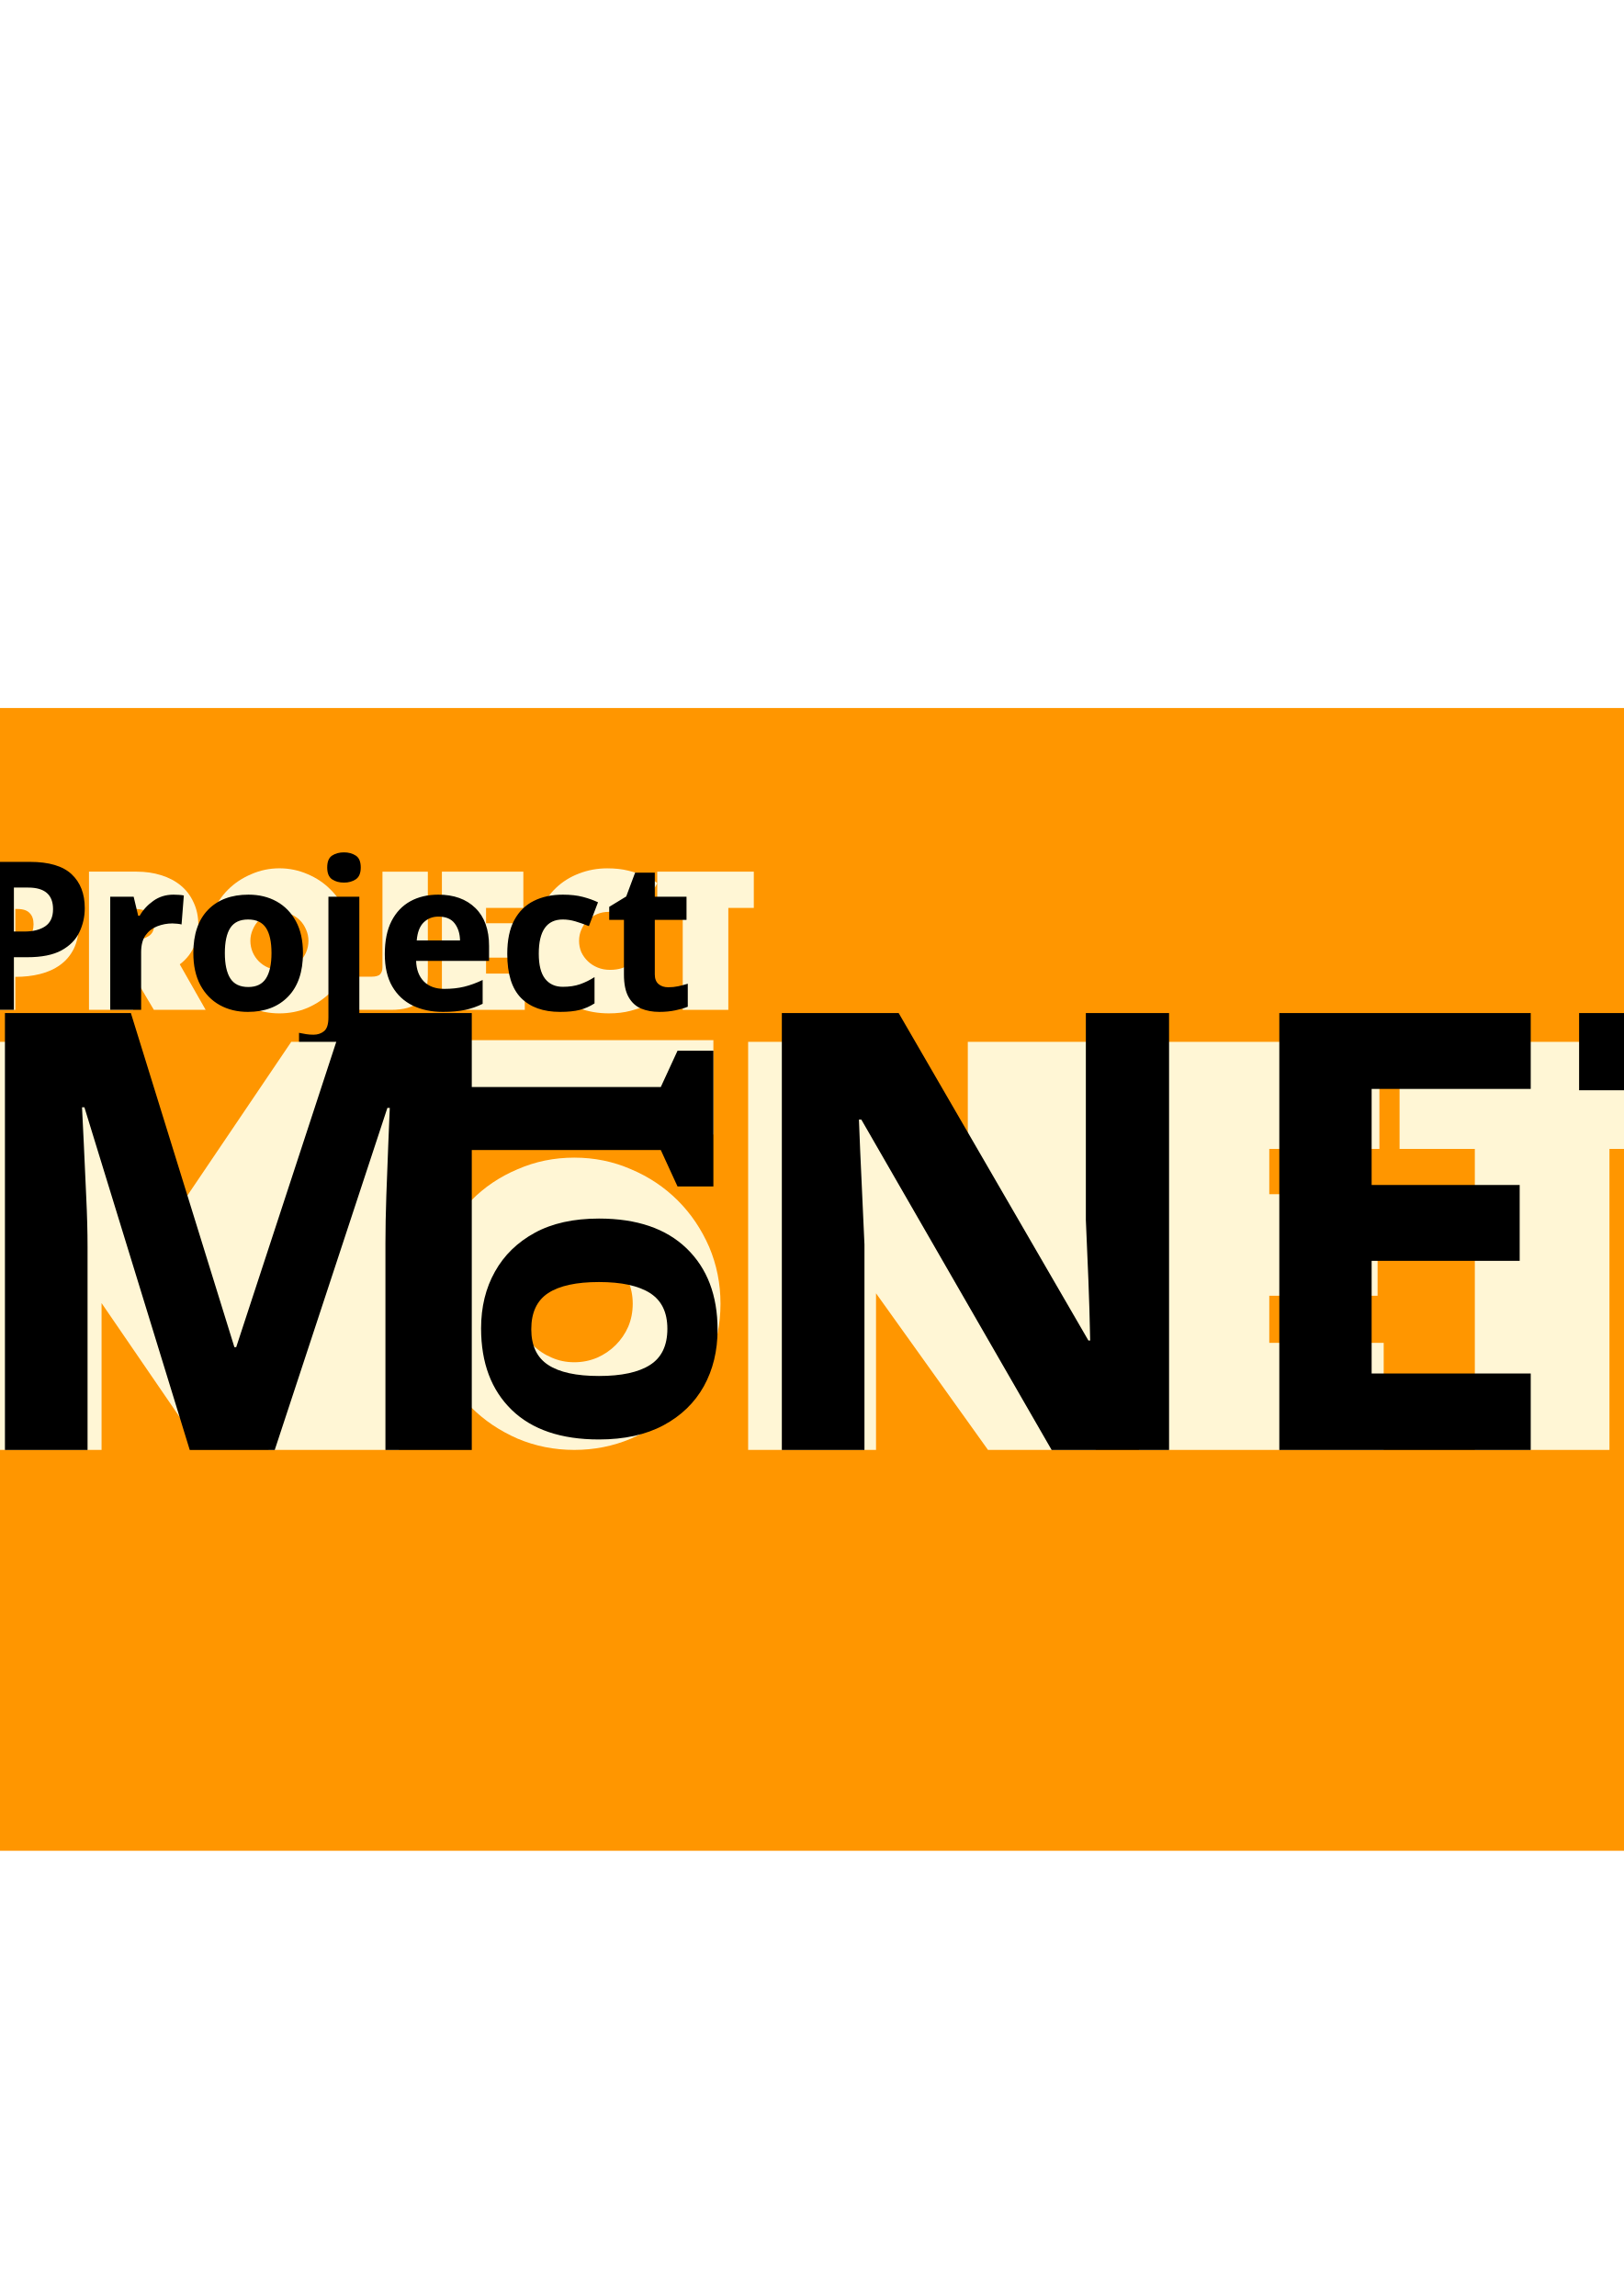
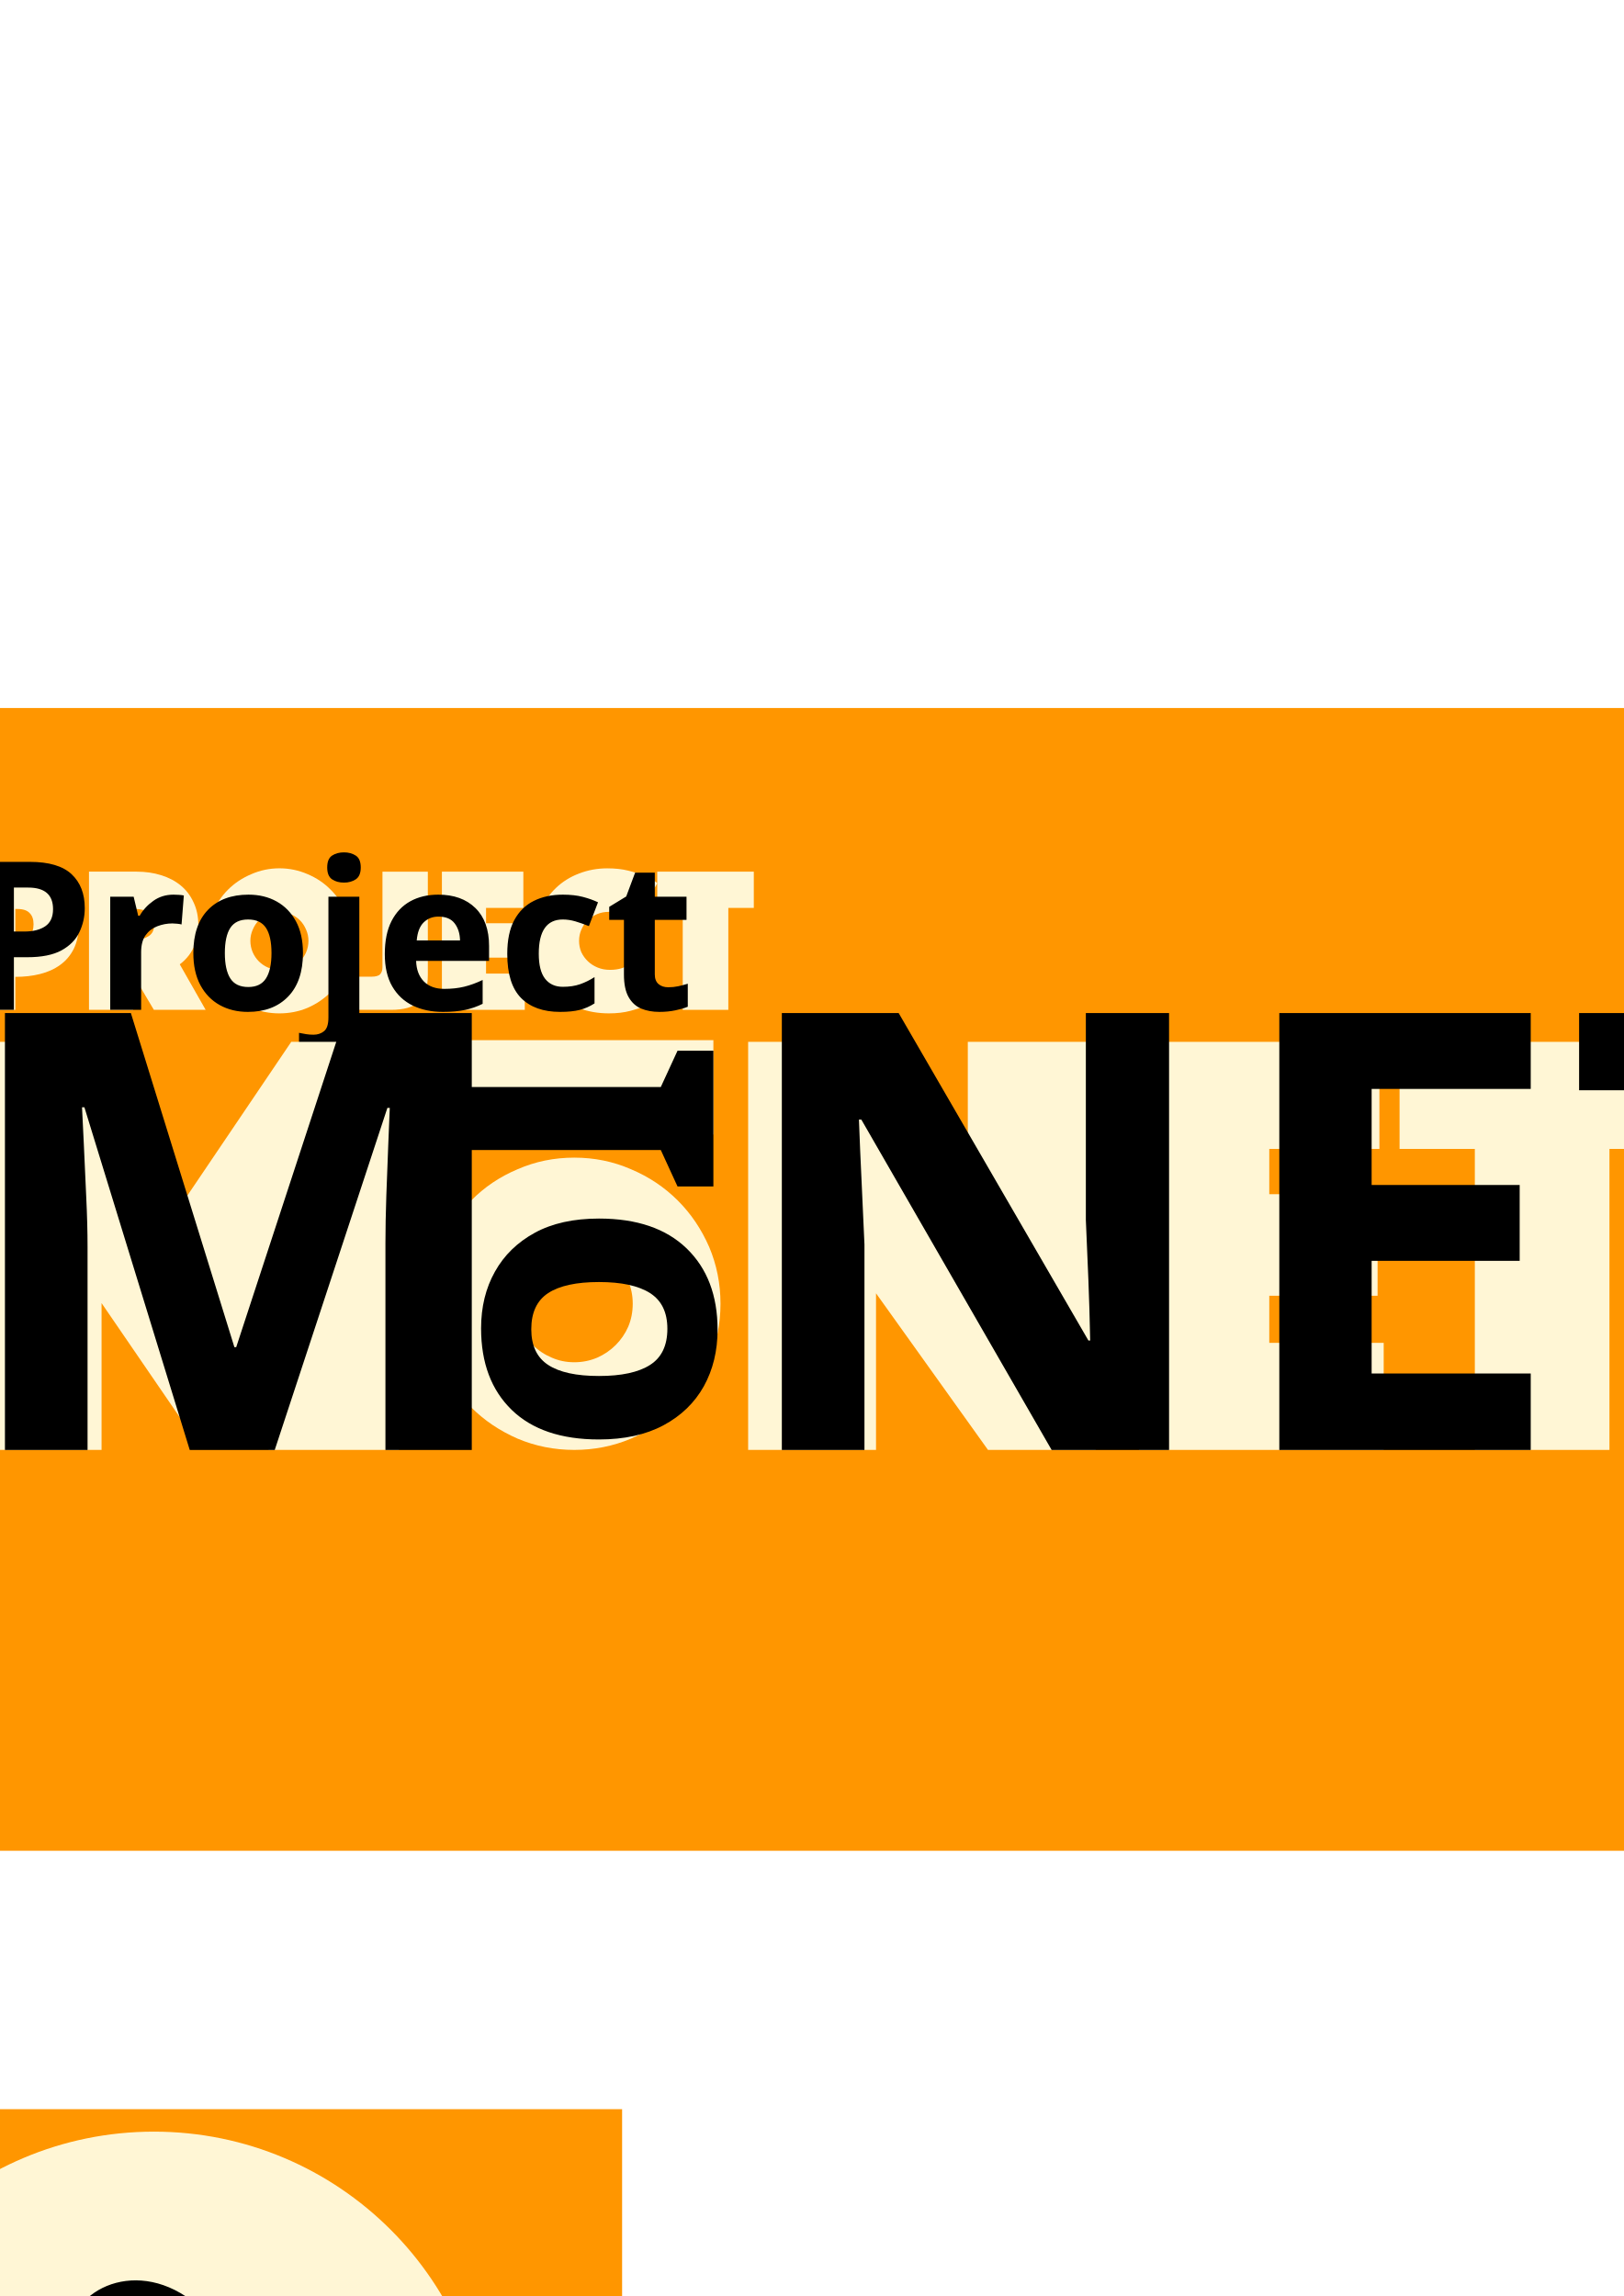
<svg xmlns="http://www.w3.org/2000/svg" width="744.094" height="1052.362" id="svg6964" version="1.1">
  <defs id="defs6966" />
  <g id="layer1">
    <rect style="color:#000000;fill:#ff9600;fill-opacity:1;fill-rule:nonzero;stroke:none;stroke-width:1;marker:none;visibility:visible;display:inline;overflow:visible;enable-background:accumulate" id="rect5955" width="1211.532" height="523.785" x="-399.43" y="324.511" />
-     <g id="g3451" transform="translate(-14.2276,-26.81607)">
-       <path transform="matrix(1.298643,0,0,1.298643,-7873.926,406.8221)" d="M 6033.675,119.766 C 6033.675,185.007 5980.786,237.895 5915.545,237.895 5850.305,237.895 5797.416,185.007 5797.416,119.766 5797.416,54.525 5850.305,1.637 5915.545,1.637 5980.786,1.637 6033.675,54.525 6033.675,119.766 z" id="path6733" style="color:#000000;fill:#fff6d5;fill-opacity:1;fill-rule:nonzero;stroke:none;stroke-width:1;marker:none;visibility:visible;display:inline;overflow:visible;enable-background:accumulate" />
-       <path id="path5925" d="M -271.821,513.436 C -310.473,587.069 -307.83,616.058 -300.196,641.123 -292.561,666.189 -251.621,703.956 -219.696,738.311 -196.581,763.185 -158.289,825.161 -135.352,816.092 -112.415,807.024 -101.738,762.534 -92.289,732.717 -82.841,702.9 -75.569,672.791 -79.289,638.436 -83.009,604.081 -90.917,599.792 -96.164,579.655 -101.412,559.518 -98.852,554.207 -111.696,543.842 -112.38,563.877 -119.724,570.699 -120.477,581.686 -133.39,586.593 -141.986,565.422 -150.883,564.78 -159.78,564.137 -159.262,572.623 -164.383,572.217 -169.505,571.811 -163.167,563.857 -176.571,562.748 -189.974,561.64 -205.771,557.722 -230.602,587.748 -254.757,579.944 -243.977,532.353 -271.821,513.436 z M -168.446,587.092 C -163.385,597.882 -152.535,599.77 -138.727,605.311 -164.848,596.256 -172.043,605.638 -198.164,608.03 -171.638,602.038 -164.977,600.093 -168.446,587.092 z" style="fill:#000000;stroke:#000000;stroke-width:1px;stroke-linecap:butt;stroke-linejoin:miter;stroke-opacity:1;display:inline" />
-       <path id="path5931" d="M -229.927,499.257 C -204.361,479.05 -186.648,488.795 -167.417,493.342 -193.384,465.981 -225.627,478.492 -229.927,499.257 z" style="fill:#000000;stroke:#000000;stroke-width:1px;stroke-linecap:butt;stroke-linejoin:miter;stroke-opacity:1;display:inline" />
-       <path id="path5931-6" d="M -144.295,496.472 C -127.922,491.821 -129.301,498.737 -110.069,503.284 -104.571,494.662 -139.288,478.182 -144.295,496.472 z" style="fill:#000000;stroke:#000000;stroke-width:1px;stroke-linecap:butt;stroke-linejoin:miter;stroke-opacity:1;display:inline" />
-       <g transform="matrix(1.48376,0,0,1.48376,23.99614,-181.1337)" id="g7101">
-         <g style="font-size:28px;font-style:normal;font-variant:normal;font-weight:normal;font-stretch:normal;line-height:125%;letter-spacing:0px;word-spacing:0px;fill:#fff6d5;fill-opacity:1;stroke:none;display:inline;font-family:Century Gothic;-inkscape-font-specification:Century Gothic" id="text5951-5" transform="translate(-6368.66,131.2845)">
-           <path style="font-size:64px;font-weight:bold;fill:#fff6d5;font-family:Phosphate;-inkscape-font-specification:Phosphate Bold" d="M 6353.188,278.125 6353.188,320.812 6366.812,320.812 6366.812,310.625 C 6369.543,310.625 6372.091,310.347 6374.438,309.75 6376.827,309.153 6378.907,308.218 6380.656,306.938 6382.448,305.658 6383.851,303.986 6384.875,301.938 6385.899,299.847 6386.406,297.319 6386.406,294.375 6386.406,291.431 6385.899,288.954 6384.875,286.906 6383.851,284.816 6382.448,283.124 6380.656,281.844 6378.907,280.564 6376.827,279.629 6374.438,279.031 6372.091,278.434 6369.543,278.125 6366.812,278.125 L 6353.188,278.125 z M 6366.812,289.656 6367.406,289.656 C 6369.198,289.656 6370.482,290.084 6371.25,290.938 6372.061,291.748 6372.438,292.882 6372.438,294.375 6372.438,295.868 6372.061,297.053 6371.25,297.906 6370.482,298.717 6369.198,299.125 6367.406,299.125 L 6366.812,299.125 6366.812,289.656 z" id="path6959" />
-           <path style="font-size:64px;font-weight:bold;fill:#fff6d5;font-family:Phosphate;-inkscape-font-specification:Phosphate Bold" d="M 6389.562,278.125 6389.562,320.812 6403.188,320.812 6403.188,310 6409.594,320.812 6425.594,320.812 6417.594,306.75 C 6418.66,305.982 6419.615,305.016 6420.469,303.906 6421.194,302.925 6421.871,301.712 6422.469,300.219 6423.066,298.725 6423.344,296.915 6423.344,294.781 6423.344,292.093 6422.856,289.704 6421.875,287.656 6420.936,285.566 6419.613,283.814 6417.906,282.406 6416.199,280.998 6414.19,279.944 6411.844,279.219 6409.54,278.493 6407.012,278.125 6404.281,278.125 L 6389.562,278.125 z M 6403.188,289.656 6403.906,289.656 C 6405.528,289.656 6406.891,290.025 6408,290.75 6409.152,291.475 6409.719,292.668 6409.719,294.375 6409.719,296.082 6409.152,297.306 6408,298.031 6406.891,298.757 6405.528,299.125 6403.906,299.125 L 6403.188,299.125 6403.188,289.656 z" id="path6947" />
-           <path style="font-size:64px;font-weight:bold;fill:#fff6d5;font-family:Phosphate;-inkscape-font-specification:Phosphate Bold" d="M 6448.375,277.094 C 6445.303,277.094 6442.418,277.712 6439.688,278.906 6436.957,280.058 6434.548,281.64 6432.5,283.688 6430.495,285.693 6428.913,288.082 6427.719,290.812 6426.567,293.543 6425.969,296.428 6425.969,299.5 6425.969,302.572 6426.567,305.488 6427.719,308.219 6428.913,310.949 6430.495,313.327 6432.5,315.375 6434.548,317.38 6436.957,318.993 6439.688,320.188 6442.418,321.339 6445.303,321.906 6448.375,321.906 6451.447,321.906 6454.363,321.339 6457.094,320.188 6459.824,318.993 6462.182,317.38 6464.188,315.375 6466.235,313.327 6467.848,310.949 6469,308.219 6470.195,305.488 6470.781,302.572 6470.781,299.5 6470.781,296.428 6470.195,293.543 6469,290.812 6467.848,288.082 6466.235,285.693 6464.188,283.688 6462.182,281.64 6459.824,280.058 6457.094,278.906 6454.363,277.712 6451.447,277.094 6448.375,277.094 z M 6448.375,290.531 C 6449.612,290.531 6450.777,290.781 6451.844,291.25 6452.953,291.719 6453.908,292.346 6454.719,293.156 6455.529,293.967 6456.156,294.953 6456.625,296.062 6457.094,297.129 6457.344,298.263 6457.344,299.5 6457.344,300.737 6457.094,301.922 6456.625,303.031 6456.156,304.098 6455.529,305.033 6454.719,305.844 6453.908,306.654 6452.953,307.281 6451.844,307.75 6450.777,308.219 6449.612,308.469 6448.375,308.469 6447.138,308.469 6445.953,308.219 6444.844,307.75 6443.777,307.281 6442.842,306.654 6442.031,305.844 6441.221,305.033 6440.594,304.098 6440.125,303.031 6439.656,301.922 6439.406,300.737 6439.406,299.5 6439.406,298.263 6439.656,297.129 6440.125,296.062 6440.594,294.953 6441.221,293.967 6442.031,293.156 6442.842,292.346 6443.777,291.719 6444.844,291.25 6445.953,290.781 6447.138,290.531 6448.375,290.531 z" id="path6943" />
-           <path style="font-size:64px;font-weight:bold;fill:#fff6d5;font-family:Phosphate;-inkscape-font-specification:Phosphate Bold" d="M 6472.072,310.575 6476.744,310.575 C 6478.109,310.575 6479.026,310.319 6479.496,309.807 6479.965,309.295 6480.2,308.57 6480.2,307.631 L 6480.2,278.127 6494.216,278.127 6494.216,309.999 C 6494.216,313.967 6493.298,316.762 6491.464,318.383 6489.672,320.004 6486.792,320.815 6482.824,320.815 L 6472.072,320.815 6472.072,310.575" id="path6935" />
-           <path style="font-size:64px;font-weight:bold;fill:#fff6d5;font-family:Phosphate;-inkscape-font-specification:Phosphate Bold" d="M 6482.376,315.695 C 6484.466,315.695 6485.917,315.247 6486.728,314.351 6487.581,313.412 6488.008,312.026 6488.008,310.191 L 6488.008,283.247 6486.344,283.247 6486.344,310.191 C 6486.344,311.514 6486.109,312.516 6485.64,313.199 6485.17,313.839 6484.082,314.159 6482.376,314.159 L 6477.192,314.159 6477.192,315.695 6482.376,315.695" id="path6913" />
-           <path style="font-size:64px;font-weight:bold;fill:#fff6d5;font-family:Phosphate;-inkscape-font-specification:Phosphate Bold" d="M 6498.562,278.127 6523.714,278.127 6523.714,289.327 6512.194,289.327 6512.194,294.063 6523.522,294.063 6523.522,304.687 6512.194,304.687 6512.194,309.615 6524.162,309.615 6524.162,320.815 6498.562,320.815 6498.562,278.127" id="path6931" />
-           <path style="font-size:64px;font-weight:bold;fill:#fff6d5;font-family:Phosphate;-inkscape-font-specification:Phosphate Bold" d="M 6519.426,315.695 6519.426,314.159 6506.626,314.159 6506.626,300.143 6518.786,300.143 6518.786,298.607 6506.626,298.607 6506.626,284.783 6519.426,284.783 6519.426,283.247 6504.962,283.247 6504.962,315.695 6519.426,315.695" id="path6915" />
-           <path style="font-size:64px;font-weight:bold;fill:#fff6d5;font-family:Phosphate;-inkscape-font-specification:Phosphate Bold" d="M 6535.166,299.503 C 6535.166,297.455 6535.507,295.535 6536.19,293.743 6536.915,291.951 6537.918,290.394 6539.198,289.071 6540.478,287.748 6542.035,286.703 6543.87,285.935 6545.704,285.167 6547.752,284.783 6550.014,284.783 6551.123,284.783 6552.104,284.868 6552.958,285.039 6553.854,285.167 6554.6,285.338 6555.198,285.551 6555.923,285.764 6556.542,286.02 6557.054,286.319 L 6557.95,284.783 C 6557.267,284.484 6556.542,284.207 6555.774,283.951 6555.048,283.738 6554.216,283.546 6553.278,283.375 6552.339,283.204 6551.251,283.119 6550.014,283.119 6547.838,283.119 6545.747,283.503 6543.742,284.271 6541.779,285.039 6540.03,286.148 6538.494,287.599 6537,289.007 6535.784,290.735 6534.846,292.783 6533.95,294.788 6533.502,297.028 6533.502,299.503 6533.502,302.02 6533.928,304.282 6534.782,306.287 6535.678,308.292 6536.894,310.02 6538.43,311.471 6539.966,312.879 6541.758,313.967 6543.806,314.735 6545.854,315.503 6548.03,315.887 6550.334,315.887 6551.614,315.887 6552.766,315.78 6553.79,315.567 6554.814,315.354 6555.688,315.119 6556.414,314.863 6557.224,314.564 6557.95,314.223 6558.59,313.839 L 6557.694,312.303 C 6557.139,312.687 6556.499,313.007 6555.774,313.263 6555.134,313.519 6554.366,313.754 6553.47,313.967 6552.574,314.138 6551.528,314.223 6550.334,314.223 6547.987,314.223 6545.875,313.839 6543.998,313.071 6542.12,312.303 6540.52,311.258 6539.198,309.935 6537.918,308.612 6536.915,307.055 6536.19,305.263 6535.507,303.471 6535.166,301.551 6535.166,299.503" id="path6927" />
-           <path style="font-size:64px;font-weight:bold;fill:#fff6d5;font-family:Phosphate;-inkscape-font-specification:Phosphate Bold" d="M 6527.102,299.503 C 6527.102,296.09 6527.699,293.018 6528.894,290.287 6530.088,287.514 6531.71,285.146 6533.758,283.183 6535.806,281.22 6538.195,279.727 6540.926,278.703 6543.656,277.636 6546.558,277.103 6549.63,277.103 6552.062,277.103 6554.216,277.338 6556.094,277.807 6558.014,278.276 6559.656,278.81 6561.022,279.407 6562.6,280.09 6563.966,280.836 6565.118,281.647 L 6558.398,293.487 C 6557.715,292.975 6556.968,292.484 6556.158,292.015 6555.432,291.674 6554.558,291.354 6553.534,291.055 6552.552,290.714 6551.422,290.543 6550.142,290.543 6548.819,290.543 6547.603,290.778 6546.494,291.247 6545.384,291.716 6544.403,292.356 6543.55,293.167 6542.739,293.978 6542.099,294.938 6541.63,296.047 6541.16,297.114 6540.926,298.266 6540.926,299.503 6540.926,300.74 6541.16,301.914 6541.63,303.023 6542.142,304.09 6542.824,305.028 6543.678,305.839 6544.531,306.65 6545.534,307.29 6546.686,307.759 6547.838,308.228 6549.096,308.463 6550.462,308.463 6551.827,308.463 6553.043,308.292 6554.11,307.951 6555.176,307.61 6556.072,307.226 6556.798,306.799 6557.651,306.33 6558.398,305.775 6559.038,305.135 L 6565.758,316.975 C 6564.606,317.914 6563.24,318.746 6561.662,319.471 6560.296,320.068 6558.654,320.623 6556.734,321.135 6554.814,321.647 6552.616,321.903 6550.142,321.903 6546.814,321.903 6543.742,321.37 6540.926,320.303 6538.11,319.194 6535.678,317.658 6533.63,315.695 6531.582,313.732 6529.982,311.386 6528.83,308.655 6527.678,305.882 6527.102,302.831 6527.102,299.503" id="path6917" />
-           <path style="font-size:64px;font-weight:bold;fill:#fff6d5;font-family:Phosphate;-inkscape-font-specification:Phosphate Bold" d="M 6572.944,289.327 6565.072,289.327 6565.072,278.127 6594.896,278.127 6594.896,289.327 6587.024,289.327 6587.024,320.815 6572.944,320.815 6572.944,289.327" id="path6923" />
-           <path style="font-size:64px;font-weight:bold;fill:#fff6d5;font-family:Phosphate;-inkscape-font-specification:Phosphate Bold" d="M 6580.816,315.695 6580.816,284.783 6589.968,284.783 6589.968,283.247 6570,283.247 6570,284.783 6579.152,284.783 6579.152,315.695 6580.816,315.695" id="path6919" />
+     <g id="g3529">
+       <path transform="matrix(1.298643,0,0,1.298643,-7888.153,380.006)" d="M 6033.675,119.766 C 6033.675,185.007 5980.786,237.895 5915.545,237.895 5850.305,237.895 5797.416,185.007 5797.416,119.766 5797.416,54.525 5850.305,1.637 5915.545,1.637 5980.786,1.637 6033.675,54.525 6033.675,119.766 z" id="path6733" style="color:#000000;fill:#fff6d5;fill-opacity:1;fill-rule:nonzero;stroke:none;stroke-width:1;marker:none;visibility:visible;display:inline;overflow:visible;enable-background:accumulate" />
+       <path id="path5925" d="M -286.048,486.62 C -324.7,560.253 -322.058,589.242 -314.423,614.307 -306.789,639.373 -265.848,677.14 -233.923,711.495 -210.809,736.369 -172.516,798.344 -149.579,789.276 -126.643,780.208 -115.965,735.718 -106.517,705.901 -97.069,676.084 -89.797,645.975 -93.517,611.62 -97.237,577.265 -105.145,572.975 -110.392,552.839 -115.639,532.702 -113.079,527.391 -125.923,517.026 -126.607,537.061 -133.952,543.883 -134.704,554.87 -147.617,559.777 -156.214,538.606 -165.111,537.964 -174.008,537.321 -173.489,545.807 -178.611,545.401 -183.732,544.995 -177.395,537.041 -190.798,535.932 -204.202,534.824 -219.999,530.906 -244.829,560.932 -268.985,553.128 -258.205,505.537 -286.048,486.62 z M -182.673,560.276 C -177.613,571.066 -166.763,572.954 -152.954,578.495 -179.076,569.44 -186.271,578.822 -212.392,581.214 -185.865,575.222 -179.205,573.277 -182.673,560.276 z" style="fill:#000000;stroke:#000000;stroke-width:1px;stroke-linecap:butt;stroke-linejoin:miter;stroke-opacity:1;display:inline" />
+       <path id="path5931" d="M -244.155,472.441 C -218.589,452.234 -200.876,461.979 -181.644,466.526 -207.612,439.165 -239.854,451.676 -244.155,472.441 z" style="fill:#000000;stroke:#000000;stroke-width:1px;stroke-linecap:butt;stroke-linejoin:miter;stroke-opacity:1;display:inline" />
+       <path id="path5931-6" d="M -158.523,469.656 C -142.15,465.005 -143.528,471.921 -124.297,476.468 -118.798,467.846 -153.515,451.366 -158.523,469.656 z" style="fill:#000000;stroke:#000000;stroke-width:1px;stroke-linecap:butt;stroke-linejoin:miter;stroke-opacity:1;display:inline" />
+     </g>
+     <g id="g7101" transform="matrix(1.48376,0,0,1.48376,9.768539,-207.9498)">
+       <g transform="translate(-6368.66,131.2845)" id="text5951-5" style="font-size:28px;font-style:normal;font-variant:normal;font-weight:normal;font-stretch:normal;line-height:125%;letter-spacing:0px;word-spacing:0px;fill:#fff6d5;fill-opacity:1;stroke:none;display:inline;font-family:Century Gothic;-inkscape-font-specification:Century Gothic">
+         <path id="path6959" d="M 6353.188,278.125 6353.188,320.812 6366.812,320.812 6366.812,310.625 C 6369.543,310.625 6372.091,310.347 6374.438,309.75 6376.827,309.153 6378.907,308.218 6380.656,306.938 6382.448,305.658 6383.851,303.986 6384.875,301.938 6385.899,299.847 6386.406,297.319 6386.406,294.375 6386.406,291.431 6385.899,288.954 6384.875,286.906 6383.851,284.816 6382.448,283.124 6380.656,281.844 6378.907,280.564 6376.827,279.629 6374.438,279.031 6372.091,278.434 6369.543,278.125 6366.812,278.125 L 6353.188,278.125 z M 6366.812,289.656 6367.406,289.656 C 6369.198,289.656 6370.482,290.084 6371.25,290.938 6372.061,291.748 6372.438,292.882 6372.438,294.375 6372.438,295.868 6372.061,297.053 6371.25,297.906 6370.482,298.717 6369.198,299.125 6367.406,299.125 L 6366.812,299.125 6366.812,289.656 z" style="font-size:64px;font-weight:bold;fill:#fff6d5;font-family:Phosphate;-inkscape-font-specification:Phosphate Bold" />
+         <path id="path6947" d="M 6389.562,278.125 6389.562,320.812 6403.188,320.812 6403.188,310 6409.594,320.812 6425.594,320.812 6417.594,306.75 C 6418.66,305.982 6419.615,305.016 6420.469,303.906 6421.194,302.925 6421.871,301.712 6422.469,300.219 6423.066,298.725 6423.344,296.915 6423.344,294.781 6423.344,292.093 6422.856,289.704 6421.875,287.656 6420.936,285.566 6419.613,283.814 6417.906,282.406 6416.199,280.998 6414.19,279.944 6411.844,279.219 6409.54,278.493 6407.012,278.125 6404.281,278.125 L 6389.562,278.125 z M 6403.188,289.656 6403.906,289.656 C 6405.528,289.656 6406.891,290.025 6408,290.75 6409.152,291.475 6409.719,292.668 6409.719,294.375 6409.719,296.082 6409.152,297.306 6408,298.031 6406.891,298.757 6405.528,299.125 6403.906,299.125 L 6403.188,299.125 6403.188,289.656 z" style="font-size:64px;font-weight:bold;fill:#fff6d5;font-family:Phosphate;-inkscape-font-specification:Phosphate Bold" />
+         <path id="path6943" d="M 6448.375,277.094 C 6445.303,277.094 6442.418,277.712 6439.688,278.906 6436.957,280.058 6434.548,281.64 6432.5,283.688 6430.495,285.693 6428.913,288.082 6427.719,290.812 6426.567,293.543 6425.969,296.428 6425.969,299.5 6425.969,302.572 6426.567,305.488 6427.719,308.219 6428.913,310.949 6430.495,313.327 6432.5,315.375 6434.548,317.38 6436.957,318.993 6439.688,320.188 6442.418,321.339 6445.303,321.906 6448.375,321.906 6451.447,321.906 6454.363,321.339 6457.094,320.188 6459.824,318.993 6462.182,317.38 6464.188,315.375 6466.235,313.327 6467.848,310.949 6469,308.219 6470.195,305.488 6470.781,302.572 6470.781,299.5 6470.781,296.428 6470.195,293.543 6469,290.812 6467.848,288.082 6466.235,285.693 6464.188,283.688 6462.182,281.64 6459.824,280.058 6457.094,278.906 6454.363,277.712 6451.447,277.094 6448.375,277.094 z M 6448.375,290.531 C 6449.612,290.531 6450.777,290.781 6451.844,291.25 6452.953,291.719 6453.908,292.346 6454.719,293.156 6455.529,293.967 6456.156,294.953 6456.625,296.062 6457.094,297.129 6457.344,298.263 6457.344,299.5 6457.344,300.737 6457.094,301.922 6456.625,303.031 6456.156,304.098 6455.529,305.033 6454.719,305.844 6453.908,306.654 6452.953,307.281 6451.844,307.75 6450.777,308.219 6449.612,308.469 6448.375,308.469 6447.138,308.469 6445.953,308.219 6444.844,307.75 6443.777,307.281 6442.842,306.654 6442.031,305.844 6441.221,305.033 6440.594,304.098 6440.125,303.031 6439.656,301.922 6439.406,300.737 6439.406,299.5 6439.406,298.263 6439.656,297.129 6440.125,296.062 6440.594,294.953 6441.221,293.967 6442.031,293.156 6442.842,292.346 6443.777,291.719 6444.844,291.25 6445.953,290.781 6447.138,290.531 6448.375,290.531 z" style="font-size:64px;font-weight:bold;fill:#fff6d5;font-family:Phosphate;-inkscape-font-specification:Phosphate Bold" />
+         <path id="path6935" d="M 6472.072,310.575 6476.744,310.575 C 6478.109,310.575 6479.026,310.319 6479.496,309.807 6479.965,309.295 6480.2,308.57 6480.2,307.631 L 6480.2,278.127 6494.216,278.127 6494.216,309.999 C 6494.216,313.967 6493.298,316.762 6491.464,318.383 6489.672,320.004 6486.792,320.815 6482.824,320.815 L 6472.072,320.815 6472.072,310.575" style="font-size:64px;font-weight:bold;fill:#fff6d5;font-family:Phosphate;-inkscape-font-specification:Phosphate Bold" />
+         <path id="path6913" d="M 6482.376,315.695 C 6484.466,315.695 6485.917,315.247 6486.728,314.351 6487.581,313.412 6488.008,312.026 6488.008,310.191 L 6488.008,283.247 6486.344,283.247 6486.344,310.191 C 6486.344,311.514 6486.109,312.516 6485.64,313.199 6485.17,313.839 6484.082,314.159 6482.376,314.159 L 6477.192,314.159 6477.192,315.695 6482.376,315.695" style="font-size:64px;font-weight:bold;fill:#fff6d5;font-family:Phosphate;-inkscape-font-specification:Phosphate Bold" />
+         <path id="path6931" d="M 6498.562,278.127 6523.714,278.127 6523.714,289.327 6512.194,289.327 6512.194,294.063 6523.522,294.063 6523.522,304.687 6512.194,304.687 6512.194,309.615 6524.162,309.615 6524.162,320.815 6498.562,320.815 6498.562,278.127" style="font-size:64px;font-weight:bold;fill:#fff6d5;font-family:Phosphate;-inkscape-font-specification:Phosphate Bold" />
+         <path id="path6915" d="M 6519.426,315.695 6519.426,314.159 6506.626,314.159 6506.626,300.143 6518.786,300.143 6518.786,298.607 6506.626,298.607 6506.626,284.783 6519.426,284.783 6519.426,283.247 6504.962,283.247 6504.962,315.695 6519.426,315.695" style="font-size:64px;font-weight:bold;fill:#fff6d5;font-family:Phosphate;-inkscape-font-specification:Phosphate Bold" />
+         <path id="path6927" d="M 6535.166,299.503 C 6535.166,297.455 6535.507,295.535 6536.19,293.743 6536.915,291.951 6537.918,290.394 6539.198,289.071 6540.478,287.748 6542.035,286.703 6543.87,285.935 6545.704,285.167 6547.752,284.783 6550.014,284.783 6551.123,284.783 6552.104,284.868 6552.958,285.039 6553.854,285.167 6554.6,285.338 6555.198,285.551 6555.923,285.764 6556.542,286.02 6557.054,286.319 L 6557.95,284.783 C 6557.267,284.484 6556.542,284.207 6555.774,283.951 6555.048,283.738 6554.216,283.546 6553.278,283.375 6552.339,283.204 6551.251,283.119 6550.014,283.119 6547.838,283.119 6545.747,283.503 6543.742,284.271 6541.779,285.039 6540.03,286.148 6538.494,287.599 6537,289.007 6535.784,290.735 6534.846,292.783 6533.95,294.788 6533.502,297.028 6533.502,299.503 6533.502,302.02 6533.928,304.282 6534.782,306.287 6535.678,308.292 6536.894,310.02 6538.43,311.471 6539.966,312.879 6541.758,313.967 6543.806,314.735 6545.854,315.503 6548.03,315.887 6550.334,315.887 6551.614,315.887 6552.766,315.78 6553.79,315.567 6554.814,315.354 6555.688,315.119 6556.414,314.863 6557.224,314.564 6557.95,314.223 6558.59,313.839 L 6557.694,312.303 C 6557.139,312.687 6556.499,313.007 6555.774,313.263 6555.134,313.519 6554.366,313.754 6553.47,313.967 6552.574,314.138 6551.528,314.223 6550.334,314.223 6547.987,314.223 6545.875,313.839 6543.998,313.071 6542.12,312.303 6540.52,311.258 6539.198,309.935 6537.918,308.612 6536.915,307.055 6536.19,305.263 6535.507,303.471 6535.166,301.551 6535.166,299.503" style="font-size:64px;font-weight:bold;fill:#fff6d5;font-family:Phosphate;-inkscape-font-specification:Phosphate Bold" />
+         <path id="path6917" d="M 6527.102,299.503 C 6527.102,296.09 6527.699,293.018 6528.894,290.287 6530.088,287.514 6531.71,285.146 6533.758,283.183 6535.806,281.22 6538.195,279.727 6540.926,278.703 6543.656,277.636 6546.558,277.103 6549.63,277.103 6552.062,277.103 6554.216,277.338 6556.094,277.807 6558.014,278.276 6559.656,278.81 6561.022,279.407 6562.6,280.09 6563.966,280.836 6565.118,281.647 L 6558.398,293.487 C 6557.715,292.975 6556.968,292.484 6556.158,292.015 6555.432,291.674 6554.558,291.354 6553.534,291.055 6552.552,290.714 6551.422,290.543 6550.142,290.543 6548.819,290.543 6547.603,290.778 6546.494,291.247 6545.384,291.716 6544.403,292.356 6543.55,293.167 6542.739,293.978 6542.099,294.938 6541.63,296.047 6541.16,297.114 6540.926,298.266 6540.926,299.503 6540.926,300.74 6541.16,301.914 6541.63,303.023 6542.142,304.09 6542.824,305.028 6543.678,305.839 6544.531,306.65 6545.534,307.29 6546.686,307.759 6547.838,308.228 6549.096,308.463 6550.462,308.463 6551.827,308.463 6553.043,308.292 6554.11,307.951 6555.176,307.61 6556.072,307.226 6556.798,306.799 6557.651,306.33 6558.398,305.775 6559.038,305.135 L 6565.758,316.975 C 6564.606,317.914 6563.24,318.746 6561.662,319.471 6560.296,320.068 6558.654,320.623 6556.734,321.135 6554.814,321.647 6552.616,321.903 6550.142,321.903 6546.814,321.903 6543.742,321.37 6540.926,320.303 6538.11,319.194 6535.678,317.658 6533.63,315.695 6531.582,313.732 6529.982,311.386 6528.83,308.655 6527.678,305.882 6527.102,302.831 6527.102,299.503" style="font-size:64px;font-weight:bold;fill:#fff6d5;font-family:Phosphate;-inkscape-font-specification:Phosphate Bold" />
+         <path id="path6923" d="M 6572.944,289.327 6565.072,289.327 6565.072,278.127 6594.896,278.127 6594.896,289.327 6587.024,289.327 6587.024,320.815 6572.944,320.815 6572.944,289.327" style="font-size:64px;font-weight:bold;fill:#fff6d5;font-family:Phosphate;-inkscape-font-specification:Phosphate Bold" />
+         <path id="path6919" d="M 6580.816,315.695 6580.816,284.783 6589.968,284.783 6589.968,283.247 6570,283.247 6570,284.783 6579.152,284.783 6579.152,315.695 6580.816,315.695" style="font-size:64px;font-weight:bold;fill:#fff6d5;font-family:Phosphate;-inkscape-font-specification:Phosphate Bold" />
+       </g>
+       <text id="text5951" y="452.096" x="-17.713" style="font-size:28px;font-style:normal;font-variant:normal;font-weight:normal;font-stretch:normal;line-height:125%;letter-spacing:0px;word-spacing:0px;fill:#000000;fill-opacity:1;stroke:none;display:inline;font-family:Century Gothic;-inkscape-font-specification:Century Gothic" xml:space="preserve">
+         <tspan style="font-size:64px;font-style:normal;font-variant:normal;font-weight:bold;font-stretch:normal;fill:#000000;font-family:Phosphate;-inkscape-font-specification:Phosphate Bold" y="452.096" x="-17.713" id="tspan5953">Project</tspan>
+       </text>
+     </g>
+     <g id="g7117" transform="matrix(1.227977,0,0,1.227977,5.810513,-102.1975)">
+       <g transform="matrix(3.568054,0,0,3.568054,-21876.716,172.7039)" id="g6803-6" style="display:inline">
+         <g id="text5951-7-7" style="font-size:28px;font-style:normal;font-variant:normal;font-weight:normal;font-stretch:normal;line-height:125%;letter-spacing:0px;word-spacing:0px;fill:#000000;fill-opacity:1;stroke:none;display:inline;font-family:Century Gothic;-inkscape-font-specification:Century Gothic" />
+         <g id="text5951-8-2" style="font-size:28px;font-style:normal;font-variant:normal;font-weight:normal;font-stretch:normal;line-height:125%;letter-spacing:0px;word-spacing:0px;fill:#000000;fill-opacity:1;stroke:none;display:inline;font-family:Century Gothic;-inkscape-font-specification:Century Gothic" />
+         <g id="text5951-2-7" style="font-size:19.112px;font-style:normal;font-variant:normal;font-weight:normal;font-stretch:normal;line-height:125%;letter-spacing:0px;word-spacing:0px;fill:#000000;fill-opacity:1;stroke:none;display:inline;font-family:Century Gothic;-inkscape-font-specification:Century Gothic" transform="matrix(0,-1,1,0,0,0)">
+           <g id="g6898">
+             <path style="font-size:43.686px;font-weight:bold;fill:#fff6d5;font-family:Phosphate;-inkscape-font-specification:Phosphate Bold" d="M -93.605,6175.424 -83.732,6175.424 -83.732,6204.562 -93.605,6204.562 -93.605,6175.424" id="path6895" />
+             <path style="font-size:43.686px;font-weight:bold;fill:#fff6d5;font-family:Phosphate;-inkscape-font-specification:Phosphate Bold" d="M 6424.188,327.719 C 6416.706,327.719 6409.651,329.153 6403,332.062 6396.35,334.868 6390.572,338.762 6385.688,343.75 6380.7,348.634 6376.806,354.412 6374,361.062 6371.091,367.713 6369.625,374.768 6369.625,382.25 6369.625,389.732 6371.091,396.818 6374,403.469 6376.806,410.119 6380.7,415.918 6385.688,420.906 6390.572,425.79 6396.35,429.684 6403,432.594 6409.651,435.399 6416.706,436.813 6424.188,436.812 6431.669,436.813 6438.725,435.399 6445.375,432.594 6452.026,429.684 6457.856,425.79 6462.844,420.906 6467.728,415.918 6471.622,410.119 6474.531,403.469 6477.337,396.818 6478.75,389.732 6478.75,382.25 6478.75,374.768 6477.337,367.713 6474.531,361.062 6471.622,354.412 6467.728,348.634 6462.844,343.75 6457.856,338.762 6452.026,334.868 6445.375,332.062 6438.725,329.153 6431.669,327.719 6424.188,327.719 z M 6424.188,360.438 C 6427.201,360.438 6430.048,361.013 6432.75,362.156 6435.348,363.299 6437.65,364.869 6439.625,366.844 6441.599,368.818 6443.17,371.142 6444.312,373.844 6445.456,376.442 6446,379.237 6446,382.25 6446,385.264 6445.456,388.142 6444.312,390.844 6443.17,393.442 6441.599,395.713 6439.625,397.688 6437.65,399.662 6435.348,401.232 6432.75,402.375 6430.048,403.518 6427.201,404.094 6424.188,404.094 6421.174,404.094 6418.379,403.518 6415.781,402.375 6413.079,401.232 6410.725,399.662 6408.75,397.688 6406.776,395.713 6405.237,393.442 6404.094,390.844 6402.951,388.142 6402.375,385.264 6402.375,382.25 6402.375,379.237 6402.951,376.442 6404.094,373.844 6405.237,371.142 6406.776,368.818 6408.75,366.844 6410.725,364.869 6413.079,363.299 6415.781,362.156 6418.379,361.013 6421.174,360.438 6424.188,360.438 z" transform="matrix(0,0.2802648,-0.2802648,0,-4.173748,4389.54)" id="path6891" />
+             <path style="font-size:43.686px;font-weight:bold;fill:#fff6d5;font-family:Phosphate;-inkscape-font-specification:Phosphate Bold" d="M -83.91,6126.938 -83.91,6138.202 -100.294,6149.338 -83.91,6160.41 -83.91,6171.674 -126.598,6171.674 -126.598,6158.042 -111.238,6158.042 -124.038,6149.338 -111.238,6140.57 -126.598,6140.57 -126.598,6126.938 -83.91,6126.938" id="path6883" />
+             <path style="font-size:43.686px;font-weight:bold;fill:#fff6d5;font-family:Phosphate;-inkscape-font-specification:Phosphate Bold" d="M -95.11,6284.204 -95.11,6276.332 -83.91,6276.332 -83.91,6306.156 -95.11,6306.156 -95.11,6298.284 -126.598,6298.284 -126.598,6284.204 -95.11,6284.204" id="path6879" />
+             <path style="font-size:43.686px;font-weight:bold;fill:#fff6d5;font-family:Phosphate;-inkscape-font-specification:Phosphate Bold" d="M -83.91,6249.072 -83.91,6274.224 -95.11,6274.224 -95.11,6262.704 -99.846,6262.704 -99.846,6274.032 -110.47,6274.032 -110.47,6262.704 -115.398,6262.704 -115.398,6274.672 -126.598,6274.672 -126.598,6249.072 -83.91,6249.072" id="path6875" />
+             <path style="font-size:43.686px;font-weight:bold;fill:#fff6d5;font-family:Phosphate;-inkscape-font-specification:Phosphate Bold" d="M -83.91,6208.197 -83.91,6219.397 -100.358,6231.173 -83.91,6231.173 -83.91,6244.549 -126.598,6244.549 -126.598,6233.285 -110.214,6221.573 -126.598,6221.573 -126.598,6208.197 -83.91,6208.197" id="path6871" />
+           </g>
        </g>
-         <text xml:space="preserve" style="font-size:28px;font-style:normal;font-variant:normal;font-weight:normal;font-stretch:normal;line-height:125%;letter-spacing:0px;word-spacing:0px;fill:#000000;fill-opacity:1;stroke:none;display:inline;font-family:Century Gothic;-inkscape-font-specification:Century Gothic" x="-17.713" y="452.096" id="text5951">
-           <tspan id="tspan5953" x="-17.713" y="452.096" style="font-size:64px;font-style:normal;font-variant:normal;font-weight:bold;font-stretch:normal;fill:#000000;font-family:Phosphate;-inkscape-font-specification:Phosphate Bold">Project</tspan>
+       </g>
+       <g transform="matrix(3.568054,0,0,3.568054,-21876.716,172.7039)" id="g6803" style="display:inline">
+         <text xml:space="preserve" style="font-size:28px;font-style:normal;font-variant:normal;font-weight:normal;font-stretch:normal;line-height:125%;letter-spacing:0px;word-spacing:0px;fill:#000000;fill-opacity:1;stroke:none;display:inline;font-family:Century Gothic;-inkscape-font-specification:Century Gothic" x="6205.957" y="126.598" id="text5951-7">
+           <tspan id="tspan5953-4" x="6205.957" y="126.598" style="font-size:64px;font-style:normal;font-variant:normal;font-weight:bold;font-stretch:normal;font-family:Phosphate;-inkscape-font-specification:Phosphate Bold">NET</tspan>
+         </text>
+         <text xml:space="preserve" style="font-size:28px;font-style:normal;font-variant:normal;font-weight:normal;font-stretch:normal;line-height:125%;letter-spacing:0px;word-spacing:0px;fill:#000000;fill-opacity:1;stroke:none;display:inline;font-family:Century Gothic;-inkscape-font-specification:Century Gothic" x="6124.698" y="126.598" id="text5951-8">
+           <tspan id="tspan5953-48" x="6124.698" y="126.598" style="font-size:64px;font-style:normal;font-variant:normal;font-weight:bold;font-stretch:normal;fill:#000000;font-family:Phosphate;-inkscape-font-specification:Phosphate Bold">M</tspan>
+         </text>
+         <text xml:space="preserve" style="font-size:19.112px;font-style:normal;font-variant:normal;font-weight:normal;font-stretch:normal;line-height:125%;letter-spacing:0px;word-spacing:0px;fill:#000000;fill-opacity:1;stroke:none;display:inline;font-family:Century Gothic;-inkscape-font-specification:Century Gothic" x="-127.472" y="6204.562" id="text5951-2" transform="matrix(0,-1,1,0,0,0)">
+           <tspan id="tspan5953-8" x="-127.472" y="6204.562" style="font-size:43.686px;font-style:normal;font-variant:normal;font-weight:bold;font-stretch:normal;fill:#000000;font-family:Phosphate;-inkscape-font-specification:Phosphate Bold">oI</tspan>
        </text>
      </g>
-       <g transform="matrix(1.227977,0,0,1.227977,20.03812,-75.38141)" id="g7117">
-         <g style="display:inline" id="g6803-6" transform="matrix(3.568054,0,0,3.568054,-21876.716,172.7039)">
-           <g style="font-size:28px;font-style:normal;font-variant:normal;font-weight:normal;font-stretch:normal;line-height:125%;letter-spacing:0px;word-spacing:0px;fill:#000000;fill-opacity:1;stroke:none;display:inline;font-family:Century Gothic;-inkscape-font-specification:Century Gothic" id="text5951-7-7" />
-           <g style="font-size:28px;font-style:normal;font-variant:normal;font-weight:normal;font-stretch:normal;line-height:125%;letter-spacing:0px;word-spacing:0px;fill:#000000;fill-opacity:1;stroke:none;display:inline;font-family:Century Gothic;-inkscape-font-specification:Century Gothic" id="text5951-8-2" />
-           <g transform="matrix(0,-1,1,0,0,0)" style="font-size:19.112px;font-style:normal;font-variant:normal;font-weight:normal;font-stretch:normal;line-height:125%;letter-spacing:0px;word-spacing:0px;fill:#000000;fill-opacity:1;stroke:none;display:inline;font-family:Century Gothic;-inkscape-font-specification:Century Gothic" id="text5951-2-7">
-             <g id="g6898">
-               <path id="path6895" d="M -93.605,6175.424 -83.732,6175.424 -83.732,6204.562 -93.605,6204.562 -93.605,6175.424" style="font-size:43.686px;font-weight:bold;fill:#fff6d5;font-family:Phosphate;-inkscape-font-specification:Phosphate Bold" />
-               <path id="path6891" transform="matrix(0,0.2802648,-0.2802648,0,-4.173748,4389.54)" d="M 6424.188,327.719 C 6416.706,327.719 6409.651,329.153 6403,332.062 6396.35,334.868 6390.572,338.762 6385.688,343.75 6380.7,348.634 6376.806,354.412 6374,361.062 6371.091,367.713 6369.625,374.768 6369.625,382.25 6369.625,389.732 6371.091,396.818 6374,403.469 6376.806,410.119 6380.7,415.918 6385.688,420.906 6390.572,425.79 6396.35,429.684 6403,432.594 6409.651,435.399 6416.706,436.813 6424.188,436.812 6431.669,436.813 6438.725,435.399 6445.375,432.594 6452.026,429.684 6457.856,425.79 6462.844,420.906 6467.728,415.918 6471.622,410.119 6474.531,403.469 6477.337,396.818 6478.75,389.732 6478.75,382.25 6478.75,374.768 6477.337,367.713 6474.531,361.062 6471.622,354.412 6467.728,348.634 6462.844,343.75 6457.856,338.762 6452.026,334.868 6445.375,332.062 6438.725,329.153 6431.669,327.719 6424.188,327.719 z M 6424.188,360.438 C 6427.201,360.438 6430.048,361.013 6432.75,362.156 6435.348,363.299 6437.65,364.869 6439.625,366.844 6441.599,368.818 6443.17,371.142 6444.312,373.844 6445.456,376.442 6446,379.237 6446,382.25 6446,385.264 6445.456,388.142 6444.312,390.844 6443.17,393.442 6441.599,395.713 6439.625,397.688 6437.65,399.662 6435.348,401.232 6432.75,402.375 6430.048,403.518 6427.201,404.094 6424.188,404.094 6421.174,404.094 6418.379,403.518 6415.781,402.375 6413.079,401.232 6410.725,399.662 6408.75,397.688 6406.776,395.713 6405.237,393.442 6404.094,390.844 6402.951,388.142 6402.375,385.264 6402.375,382.25 6402.375,379.237 6402.951,376.442 6404.094,373.844 6405.237,371.142 6406.776,368.818 6408.75,366.844 6410.725,364.869 6413.079,363.299 6415.781,362.156 6418.379,361.013 6421.174,360.438 6424.188,360.438 z" style="font-size:43.686px;font-weight:bold;fill:#fff6d5;font-family:Phosphate;-inkscape-font-specification:Phosphate Bold" />
-               <path id="path6883" d="M -83.91,6126.938 -83.91,6138.202 -100.294,6149.338 -83.91,6160.41 -83.91,6171.674 -126.598,6171.674 -126.598,6158.042 -111.238,6158.042 -124.038,6149.338 -111.238,6140.57 -126.598,6140.57 -126.598,6126.938 -83.91,6126.938" style="font-size:43.686px;font-weight:bold;fill:#fff6d5;font-family:Phosphate;-inkscape-font-specification:Phosphate Bold" />
-               <path id="path6879" d="M -95.11,6284.204 -95.11,6276.332 -83.91,6276.332 -83.91,6306.156 -95.11,6306.156 -95.11,6298.284 -126.598,6298.284 -126.598,6284.204 -95.11,6284.204" style="font-size:43.686px;font-weight:bold;fill:#fff6d5;font-family:Phosphate;-inkscape-font-specification:Phosphate Bold" />
-               <path id="path6875" d="M -83.91,6249.072 -83.91,6274.224 -95.11,6274.224 -95.11,6262.704 -99.846,6262.704 -99.846,6274.032 -110.47,6274.032 -110.47,6262.704 -115.398,6262.704 -115.398,6274.672 -126.598,6274.672 -126.598,6249.072 -83.91,6249.072" style="font-size:43.686px;font-weight:bold;fill:#fff6d5;font-family:Phosphate;-inkscape-font-specification:Phosphate Bold" />
-               <path id="path6871" d="M -83.91,6208.197 -83.91,6219.397 -100.358,6231.173 -83.91,6231.173 -83.91,6244.549 -126.598,6244.549 -126.598,6233.285 -110.214,6221.573 -126.598,6221.573 -126.598,6208.197 -83.91,6208.197" style="font-size:43.686px;font-weight:bold;fill:#fff6d5;font-family:Phosphate;-inkscape-font-specification:Phosphate Bold" />
-             </g>
-           </g>
-         </g>
-         <g style="display:inline" id="g6803" transform="matrix(3.568054,0,0,3.568054,-21876.716,172.7039)">
-           <text id="text5951-7" y="126.598" x="6205.957" style="font-size:28px;font-style:normal;font-variant:normal;font-weight:normal;font-stretch:normal;line-height:125%;letter-spacing:0px;word-spacing:0px;fill:#000000;fill-opacity:1;stroke:none;display:inline;font-family:Century Gothic;-inkscape-font-specification:Century Gothic" xml:space="preserve">
-             <tspan style="font-size:64px;font-style:normal;font-variant:normal;font-weight:bold;font-stretch:normal;font-family:Phosphate;-inkscape-font-specification:Phosphate Bold" y="126.598" x="6205.957" id="tspan5953-4">NET</tspan>
-           </text>
-           <text id="text5951-8" y="126.598" x="6124.698" style="font-size:28px;font-style:normal;font-variant:normal;font-weight:normal;font-stretch:normal;line-height:125%;letter-spacing:0px;word-spacing:0px;fill:#000000;fill-opacity:1;stroke:none;display:inline;font-family:Century Gothic;-inkscape-font-specification:Century Gothic" xml:space="preserve">
-             <tspan style="font-size:64px;font-style:normal;font-variant:normal;font-weight:bold;font-stretch:normal;fill:#000000;font-family:Phosphate;-inkscape-font-specification:Phosphate Bold" y="126.598" x="6124.698" id="tspan5953-48">M</tspan>
-           </text>
-           <text transform="matrix(0,-1,1,0,0,0)" id="text5951-2" y="6204.562" x="-127.472" style="font-size:19.112px;font-style:normal;font-variant:normal;font-weight:normal;font-stretch:normal;line-height:125%;letter-spacing:0px;word-spacing:0px;fill:#000000;fill-opacity:1;stroke:none;display:inline;font-family:Century Gothic;-inkscape-font-specification:Century Gothic" xml:space="preserve">
-             <tspan style="font-size:43.686px;font-style:normal;font-variant:normal;font-weight:bold;font-stretch:normal;fill:#000000;font-family:Phosphate;-inkscape-font-specification:Phosphate Bold" y="6204.562" x="-127.472" id="tspan5953-8">oI</tspan>
-           </text>
-         </g>
-       </g>
+     </g>
+     <rect style="color:#000000;fill:#ff9600;fill-opacity:1;fill-rule:nonzero;stroke:none;stroke-width:1;marker:none;visibility:visible;display:inline;overflow:visible;enable-background:accumulate" id="rect5955-6" width="429.13" height="429.13" x="-144.039" y="966.732" />
+     <g transform="translate(276.5004,594.8937)" id="g3529-7">
+       <path transform="matrix(1.298643,0,0,1.298643,-7888.153,380.006)" d="M 6033.675,119.766 C 6033.675,185.007 5980.786,237.895 5915.545,237.895 5850.305,237.895 5797.416,185.007 5797.416,119.766 5797.416,54.525 5850.305,1.637 5915.545,1.637 5980.786,1.637 6033.675,54.525 6033.675,119.766 z" id="path6733-7" style="color:#000000;fill:#fff6d5;fill-opacity:1;fill-rule:nonzero;stroke:none;stroke-width:1;marker:none;visibility:visible;display:inline;overflow:visible;enable-background:accumulate" />
+       <path id="path5925-3" d="M -286.048,486.62 C -324.7,560.253 -322.058,589.242 -314.423,614.307 -306.789,639.373 -265.848,677.14 -233.923,711.495 -210.809,736.369 -172.516,798.344 -149.579,789.276 -126.643,780.208 -115.965,735.718 -106.517,705.901 -97.069,676.084 -89.797,645.975 -93.517,611.62 -97.237,577.265 -105.145,572.975 -110.392,552.839 -115.639,532.702 -113.079,527.391 -125.923,517.026 -126.607,537.061 -133.952,543.883 -134.704,554.87 -147.617,559.777 -156.214,538.606 -165.111,537.964 -174.008,537.321 -173.489,545.807 -178.611,545.401 -183.732,544.995 -177.395,537.041 -190.798,535.932 -204.202,534.824 -219.999,530.906 -244.829,560.932 -268.985,553.128 -258.205,505.537 -286.048,486.62 z M -182.673,560.276 C -177.613,571.066 -166.763,572.954 -152.954,578.495 -179.076,569.44 -186.271,578.822 -212.392,581.214 -185.865,575.222 -179.205,573.277 -182.673,560.276 z" style="fill:#000000;stroke:#000000;stroke-width:1px;stroke-linecap:butt;stroke-linejoin:miter;stroke-opacity:1;display:inline" />
+       <path id="path5931-9" d="M -244.155,472.441 C -218.589,452.234 -200.876,461.979 -181.644,466.526 -207.612,439.165 -239.854,451.676 -244.155,472.441 z" style="fill:#000000;stroke:#000000;stroke-width:1px;stroke-linecap:butt;stroke-linejoin:miter;stroke-opacity:1;display:inline" />
+       <path id="path5931-6-6" d="M -158.523,469.656 C -142.15,465.005 -143.528,471.921 -124.297,476.468 -118.798,467.846 -153.515,451.366 -158.523,469.656 z" style="fill:#000000;stroke:#000000;stroke-width:1px;stroke-linecap:butt;stroke-linejoin:miter;stroke-opacity:1;display:inline" />
    </g>
  </g>
</svg>
